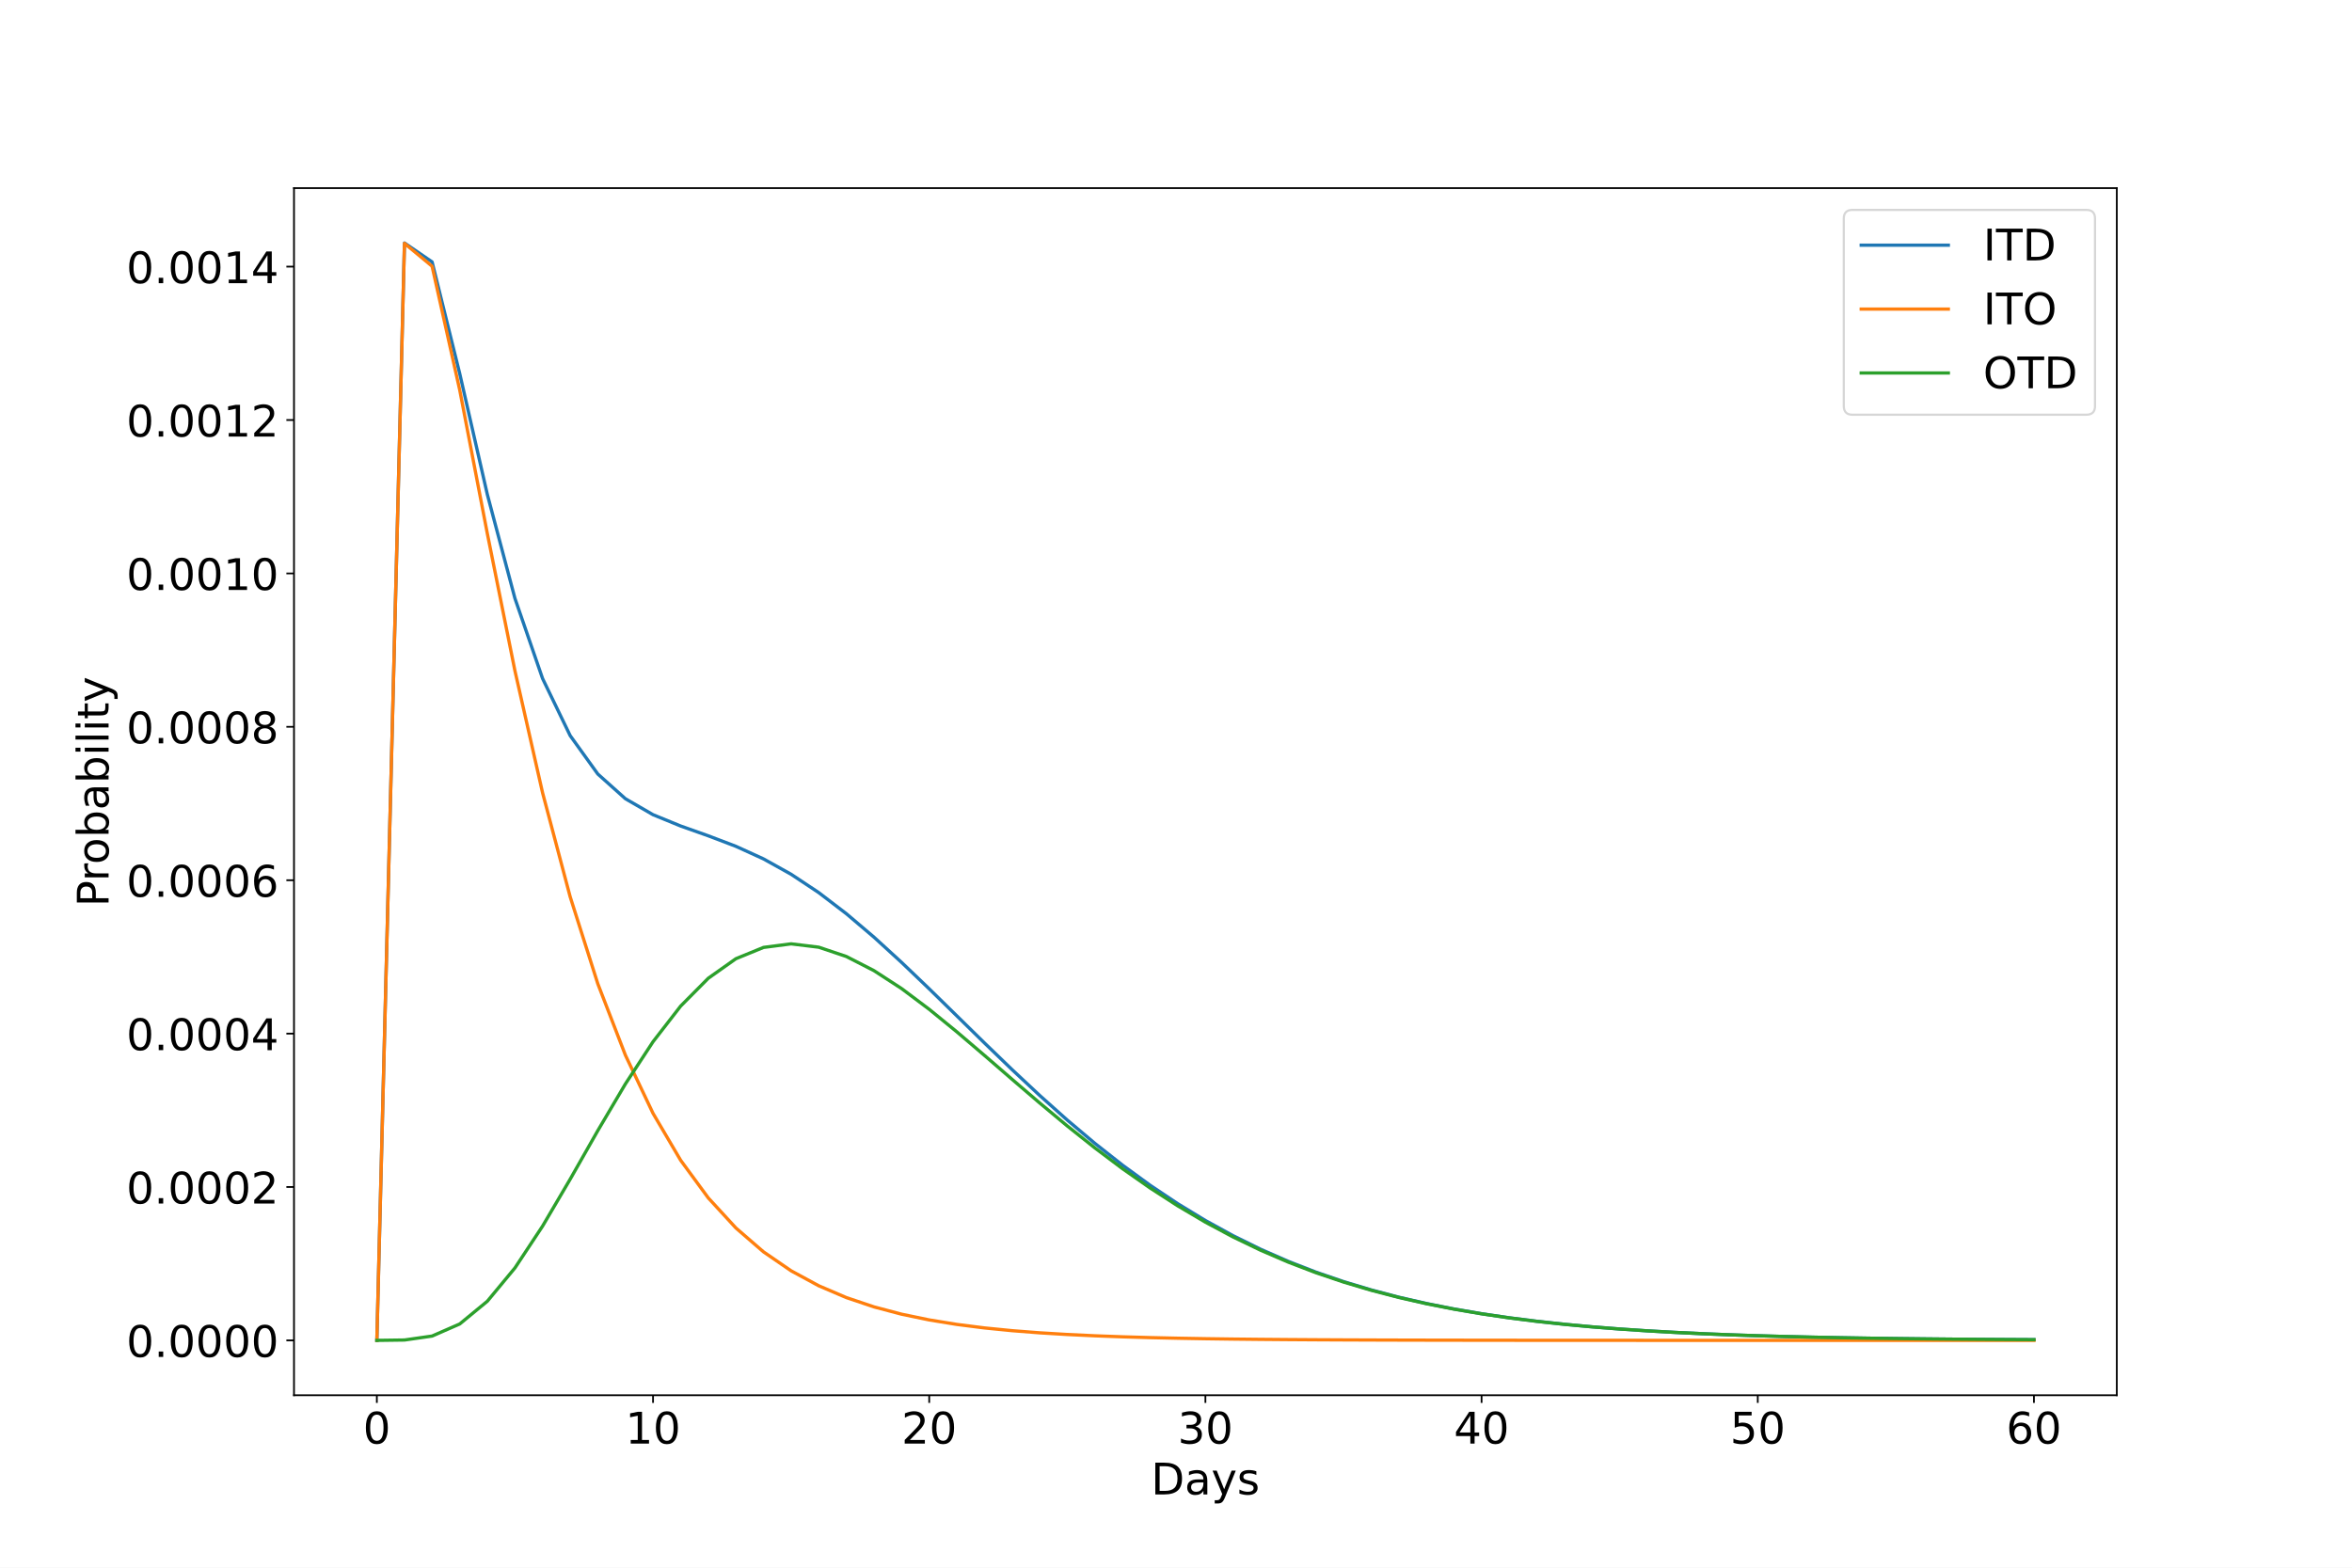
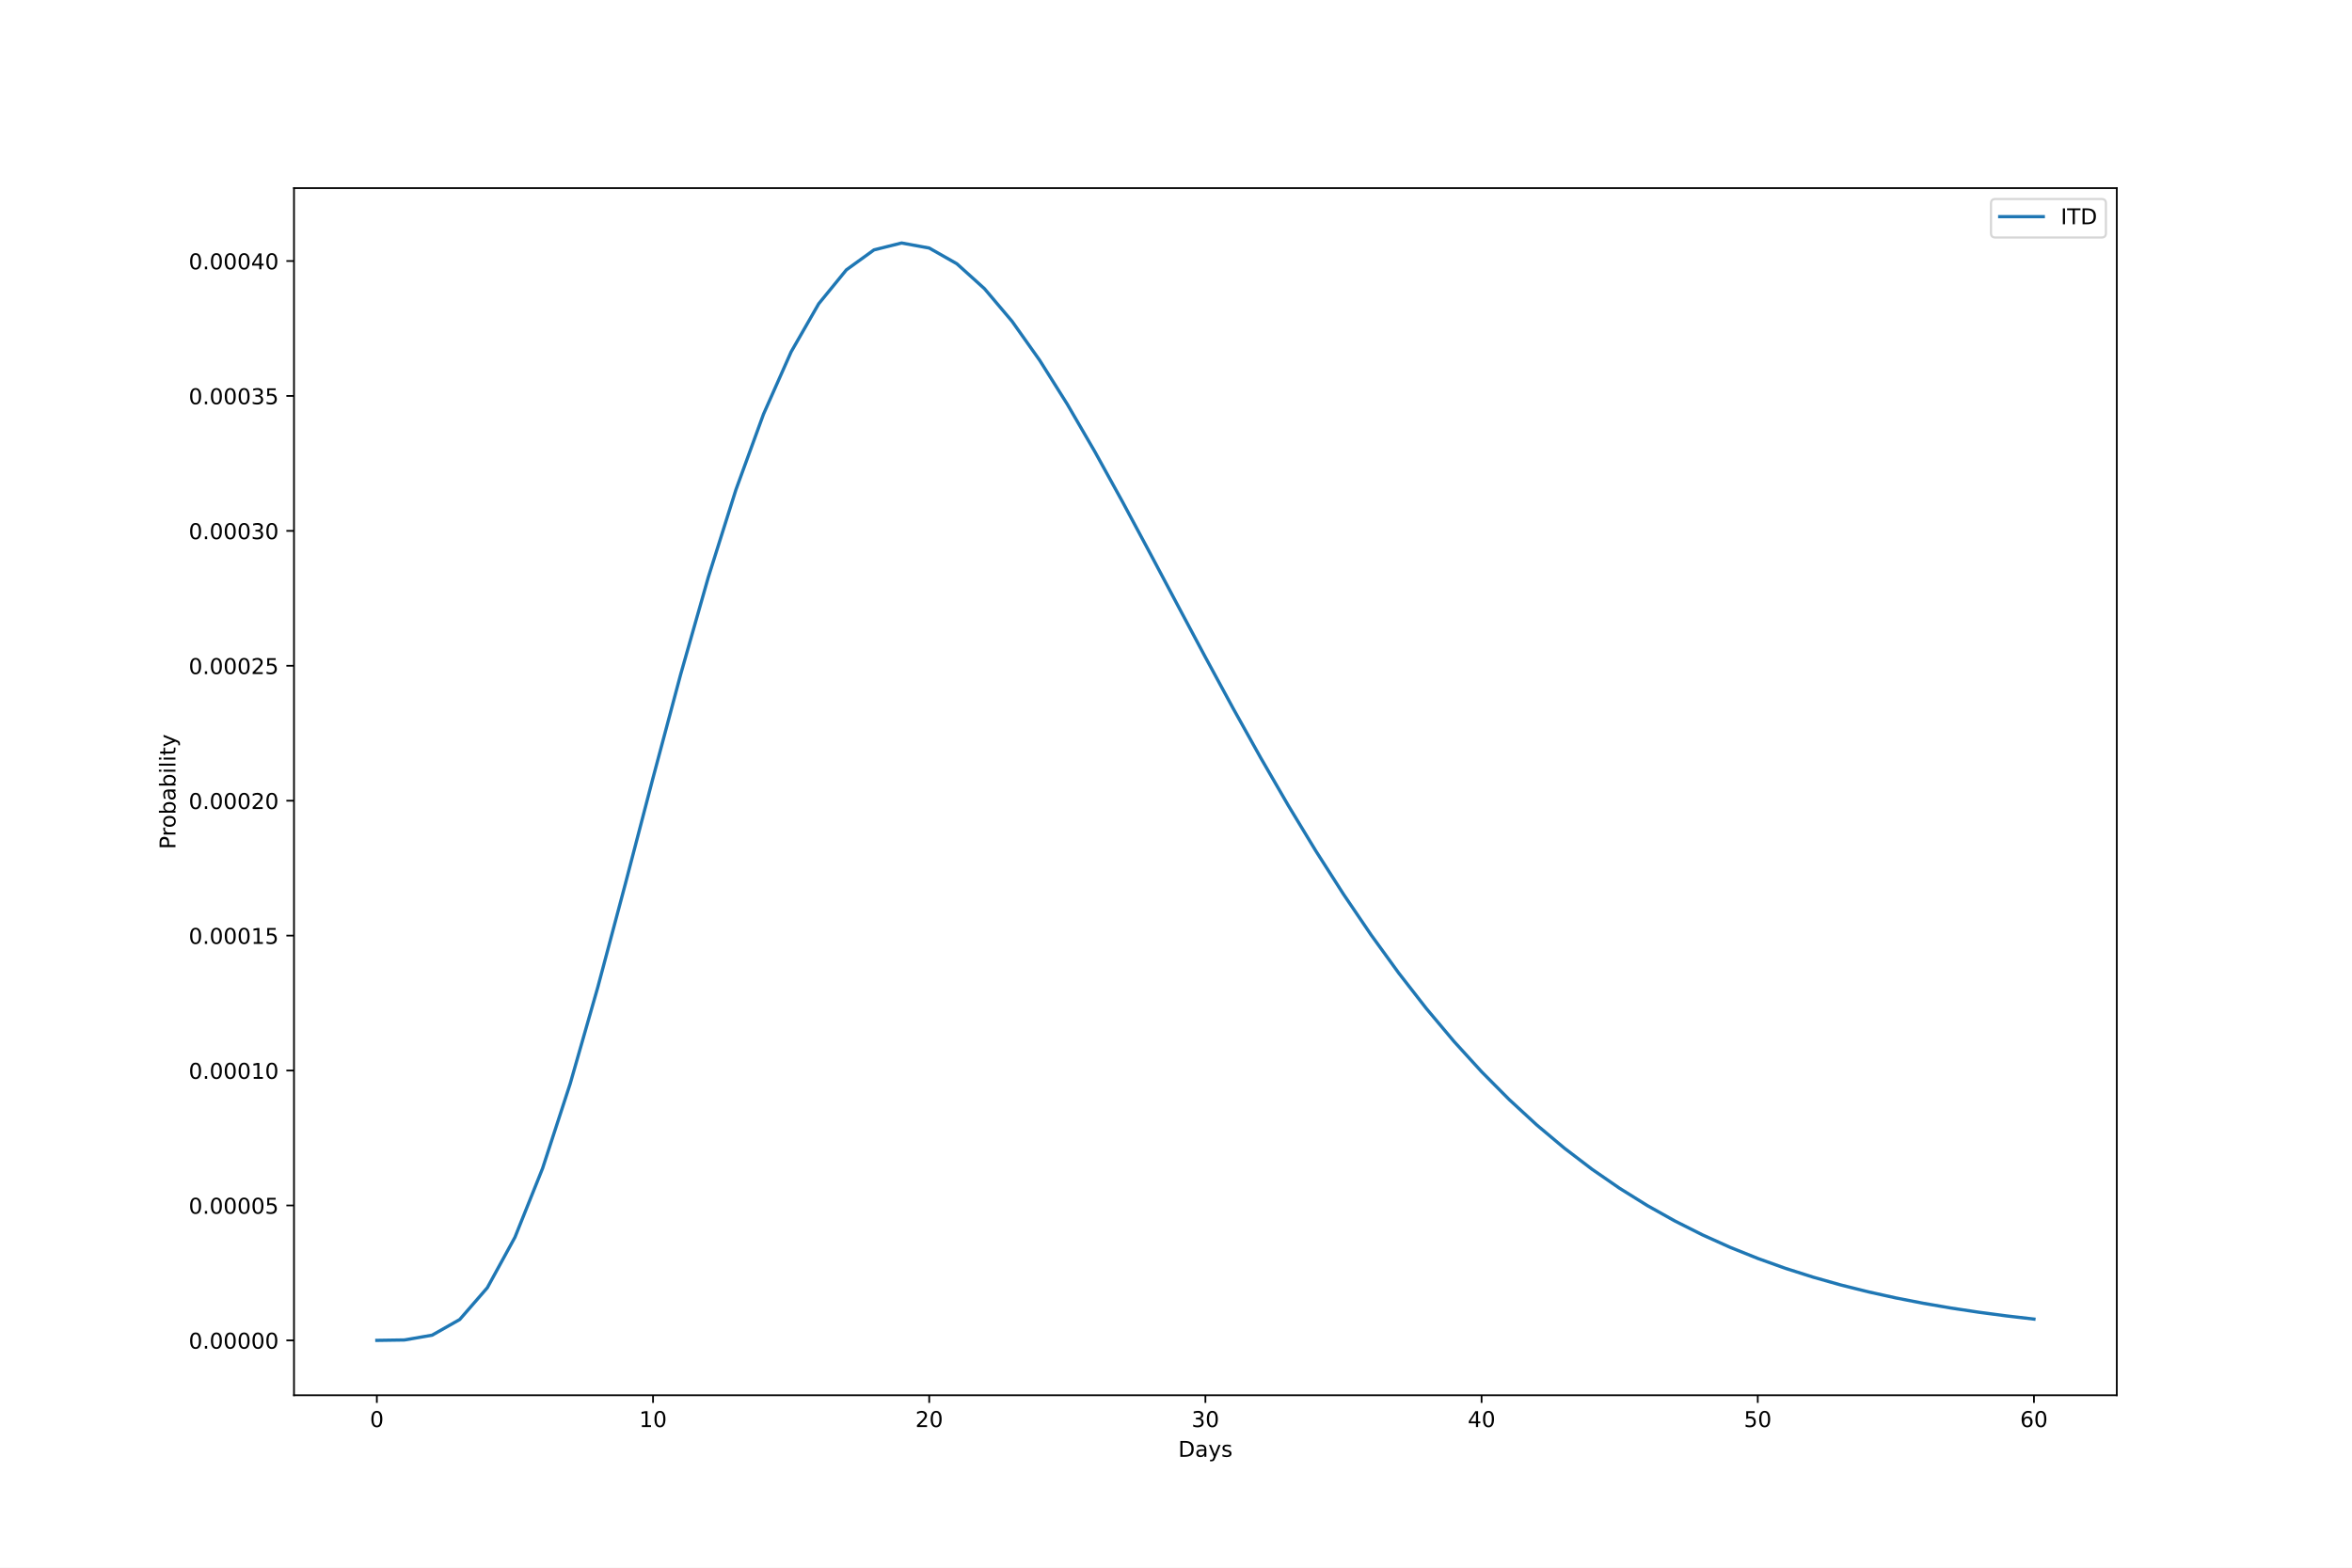
<svg xmlns="http://www.w3.org/2000/svg" xmlns:xlink="http://www.w3.org/1999/xlink" height="720pt" version="1.1" viewBox="0 0 1080 720" width="1080pt">
  <defs>
    <style type="text/css">
*{stroke-linecap:butt;stroke-linejoin:round;}
  </style>
  </defs>
  <g id="figure_1">
    <g id="patch_1">
      <path d="M 0 720  L 1080 720  L 1080 0  L 0 0  z " style="fill:#ffffff;" />
    </g>
    <g id="axes_1">
      <g id="patch_2">
        <path d="M 135 640.8  L 972 640.8  L 972 86.4  L 135 86.4  z " style="fill:#ffffff;" />
      </g>
      <g id="matplotlib.axis_1">
        <g id="xtick_1">
          <g id="line2d_1">
            <defs>
-               <path d="M 0 0  L 0 3.5  " id="mde347f60b2" style="stroke:#000000;stroke-width:0.8;" />
-             </defs>
-             <g>
-               <use style="stroke:#000000;stroke-width:0.8;" x="173.045" xlink:href="#mde347f60b2" y="640.8" />
+               <path d="M 0 0  L 0 3.5  " id="m36eae9a4dc" style="stroke:#000000;stroke-width:0.8;" />
+             </defs>
+             <g>
+               <use style="stroke:#000000;stroke-width:0.8;" x="173.045" xlink:href="#m36eae9a4dc" y="640.8" />
            </g>
          </g>
          <g id="text_1">
            <defs>
              <path d="M 31.781 66.406  Q 24.172 66.406 20.328 58.906  Q 16.5 51.422 16.5 36.375  Q 16.5 21.391 20.328 13.891  Q 24.172 6.391 31.781 6.391  Q 39.453 6.391 43.281 13.891  Q 47.125 21.391 47.125 36.375  Q 47.125 51.422 43.281 58.906  Q 39.453 66.406 31.781 66.406  z M 31.781 74.219  Q 44.047 74.219 50.516 64.516  Q 56.984 54.828 56.984 36.375  Q 56.984 17.969 50.516 8.266  Q 44.047 -1.422 31.781 -1.422  Q 19.531 -1.422 13.062 8.266  Q 6.594 17.969 6.594 36.375  Q 6.594 54.828 13.062 64.516  Q 19.531 74.219 31.781 74.219  z " id="DejaVuSans-48" />
            </defs>
-             <g transform="translate(166.683 662.9969)scale(0.2 -0.2)">
+             <g transform="translate(169.8642 655.3984)scale(0.1 -0.1)">
              <use xlink:href="#DejaVuSans-48" />
            </g>
          </g>
        </g>
        <g id="xtick_2">
          <g id="line2d_2">
            <g>
-               <use style="stroke:#000000;stroke-width:0.8;" x="299.864" xlink:href="#mde347f60b2" y="640.8" />
+               <use style="stroke:#000000;stroke-width:0.8;" x="299.864" xlink:href="#m36eae9a4dc" y="640.8" />
            </g>
          </g>
          <g id="text_2">
            <defs>
              <path d="M 12.406 8.297  L 28.516 8.297  L 28.516 63.922  L 10.984 60.406  L 10.984 69.391  L 28.422 72.906  L 38.281 72.906  L 38.281 8.297  L 54.391 8.297  L 54.391 0  L 12.406 0  z " id="DejaVuSans-49" />
            </defs>
-             <g transform="translate(287.1386 662.9969)scale(0.2 -0.2)">
+             <g transform="translate(293.5011 655.3984)scale(0.1 -0.1)">
              <use xlink:href="#DejaVuSans-49" />
              <use x="63.623" xlink:href="#DejaVuSans-48" />
            </g>
          </g>
        </g>
        <g id="xtick_3">
          <g id="line2d_3">
            <g>
-               <use style="stroke:#000000;stroke-width:0.8;" x="426.682" xlink:href="#mde347f60b2" y="640.8" />
+               <use style="stroke:#000000;stroke-width:0.8;" x="426.682" xlink:href="#m36eae9a4dc" y="640.8" />
            </g>
          </g>
          <g id="text_3">
            <defs>
              <path d="M 19.188 8.297  L 53.609 8.297  L 53.609 0  L 7.328 0  L 7.328 8.297  Q 12.938 14.109 22.625 23.891  Q 32.328 33.688 34.812 36.531  Q 39.547 41.844 41.422 45.531  Q 43.312 49.219 43.312 52.781  Q 43.312 58.594 39.234 62.25  Q 35.156 65.922 28.609 65.922  Q 23.969 65.922 18.812 64.312  Q 13.672 62.703 7.812 59.422  L 7.812 69.391  Q 13.766 71.781 18.938 73  Q 24.125 74.219 28.422 74.219  Q 39.75 74.219 46.484 68.547  Q 53.219 62.891 53.219 53.422  Q 53.219 48.922 51.531 44.891  Q 49.859 40.875 45.406 35.406  Q 44.188 33.984 37.641 27.219  Q 31.109 20.453 19.188 8.297  z " id="DejaVuSans-50" />
            </defs>
-             <g transform="translate(413.9568 662.9969)scale(0.2 -0.2)">
+             <g transform="translate(420.3193 655.3984)scale(0.1 -0.1)">
              <use xlink:href="#DejaVuSans-50" />
              <use x="63.623" xlink:href="#DejaVuSans-48" />
            </g>
          </g>
        </g>
        <g id="xtick_4">
          <g id="line2d_4">
            <g>
-               <use style="stroke:#000000;stroke-width:0.8;" x="553.5" xlink:href="#mde347f60b2" y="640.8" />
+               <use style="stroke:#000000;stroke-width:0.8;" x="553.5" xlink:href="#m36eae9a4dc" y="640.8" />
            </g>
          </g>
          <g id="text_4">
            <defs>
              <path d="M 40.578 39.312  Q 47.656 37.797 51.625 33  Q 55.609 28.219 55.609 21.188  Q 55.609 10.406 48.188 4.484  Q 40.766 -1.422 27.094 -1.422  Q 22.516 -1.422 17.656 -0.516  Q 12.797 0.391 7.625 2.203  L 7.625 11.719  Q 11.719 9.328 16.594 8.109  Q 21.484 6.891 26.812 6.891  Q 36.078 6.891 40.938 10.547  Q 45.797 14.203 45.797 21.188  Q 45.797 27.641 41.281 31.266  Q 36.766 34.906 28.719 34.906  L 20.219 34.906  L 20.219 43.016  L 29.109 43.016  Q 36.375 43.016 40.234 45.922  Q 44.094 48.828 44.094 54.297  Q 44.094 59.906 40.109 62.906  Q 36.141 65.922 28.719 65.922  Q 24.656 65.922 20.016 65.031  Q 15.375 64.156 9.812 62.312  L 9.812 71.094  Q 15.438 72.656 20.344 73.438  Q 25.25 74.219 29.594 74.219  Q 40.828 74.219 47.359 69.109  Q 53.906 64.016 53.906 55.328  Q 53.906 49.266 50.438 45.094  Q 46.969 40.922 40.578 39.312  z " id="DejaVuSans-51" />
            </defs>
-             <g transform="translate(540.775 662.9969)scale(0.2 -0.2)">
+             <g transform="translate(547.1375 655.3984)scale(0.1 -0.1)">
              <use xlink:href="#DejaVuSans-51" />
              <use x="63.623" xlink:href="#DejaVuSans-48" />
            </g>
          </g>
        </g>
        <g id="xtick_5">
          <g id="line2d_5">
            <g>
-               <use style="stroke:#000000;stroke-width:0.8;" x="680.318" xlink:href="#mde347f60b2" y="640.8" />
+               <use style="stroke:#000000;stroke-width:0.8;" x="680.318" xlink:href="#m36eae9a4dc" y="640.8" />
            </g>
          </g>
          <g id="text_5">
            <defs>
              <path d="M 37.797 64.312  L 12.891 25.391  L 37.797 25.391  z M 35.203 72.906  L 47.609 72.906  L 47.609 25.391  L 58.016 25.391  L 58.016 17.188  L 47.609 17.188  L 47.609 0  L 37.797 0  L 37.797 17.188  L 4.891 17.188  L 4.891 26.703  z " id="DejaVuSans-52" />
            </defs>
-             <g transform="translate(667.5932 662.9969)scale(0.2 -0.2)">
+             <g transform="translate(673.9557 655.3984)scale(0.1 -0.1)">
              <use xlink:href="#DejaVuSans-52" />
              <use x="63.623" xlink:href="#DejaVuSans-48" />
            </g>
          </g>
        </g>
        <g id="xtick_6">
          <g id="line2d_6">
            <g>
-               <use style="stroke:#000000;stroke-width:0.8;" x="807.136" xlink:href="#mde347f60b2" y="640.8" />
+               <use style="stroke:#000000;stroke-width:0.8;" x="807.136" xlink:href="#m36eae9a4dc" y="640.8" />
            </g>
          </g>
          <g id="text_6">
            <defs>
              <path d="M 10.797 72.906  L 49.516 72.906  L 49.516 64.594  L 19.828 64.594  L 19.828 46.734  Q 21.969 47.469 24.109 47.828  Q 26.266 48.188 28.422 48.188  Q 40.625 48.188 47.75 41.5  Q 54.891 34.812 54.891 23.391  Q 54.891 11.625 47.562 5.094  Q 40.234 -1.422 26.906 -1.422  Q 22.312 -1.422 17.547 -0.641  Q 12.797 0.141 7.719 1.703  L 7.719 11.625  Q 12.109 9.234 16.797 8.062  Q 21.484 6.891 26.703 6.891  Q 35.156 6.891 40.078 11.328  Q 45.016 15.766 45.016 23.391  Q 45.016 31 40.078 35.438  Q 35.156 39.891 26.703 39.891  Q 22.75 39.891 18.812 39.016  Q 14.891 38.141 10.797 36.281  z " id="DejaVuSans-53" />
            </defs>
-             <g transform="translate(794.4114 662.9969)scale(0.2 -0.2)">
+             <g transform="translate(800.7739 655.3984)scale(0.1 -0.1)">
              <use xlink:href="#DejaVuSans-53" />
              <use x="63.623" xlink:href="#DejaVuSans-48" />
            </g>
          </g>
        </g>
        <g id="xtick_7">
          <g id="line2d_7">
            <g>
-               <use style="stroke:#000000;stroke-width:0.8;" x="933.955" xlink:href="#mde347f60b2" y="640.8" />
+               <use style="stroke:#000000;stroke-width:0.8;" x="933.955" xlink:href="#m36eae9a4dc" y="640.8" />
            </g>
          </g>
          <g id="text_7">
            <defs>
              <path d="M 33.016 40.375  Q 26.375 40.375 22.484 35.828  Q 18.609 31.297 18.609 23.391  Q 18.609 15.531 22.484 10.953  Q 26.375 6.391 33.016 6.391  Q 39.656 6.391 43.531 10.953  Q 47.406 15.531 47.406 23.391  Q 47.406 31.297 43.531 35.828  Q 39.656 40.375 33.016 40.375  z M 52.594 71.297  L 52.594 62.312  Q 48.875 64.062 45.094 64.984  Q 41.312 65.922 37.594 65.922  Q 27.828 65.922 22.672 59.328  Q 17.531 52.734 16.797 39.406  Q 19.672 43.656 24.016 45.922  Q 28.375 48.188 33.594 48.188  Q 44.578 48.188 50.953 41.516  Q 57.328 34.859 57.328 23.391  Q 57.328 12.156 50.688 5.359  Q 44.047 -1.422 33.016 -1.422  Q 20.359 -1.422 13.672 8.266  Q 6.984 17.969 6.984 36.375  Q 6.984 53.656 15.188 63.938  Q 23.391 74.219 37.203 74.219  Q 40.922 74.219 44.703 73.484  Q 48.484 72.75 52.594 71.297  z " id="DejaVuSans-54" />
            </defs>
-             <g transform="translate(921.2295 662.9969)scale(0.2 -0.2)">
+             <g transform="translate(927.592 655.3984)scale(0.1 -0.1)">
              <use xlink:href="#DejaVuSans-54" />
              <use x="63.623" xlink:href="#DejaVuSans-48" />
            </g>
          </g>
        </g>
        <g id="text_8">
          <defs>
            <path d="M 19.672 64.797  L 19.672 8.109  L 31.594 8.109  Q 46.688 8.109 53.688 14.938  Q 60.688 21.781 60.688 36.531  Q 60.688 51.172 53.688 57.984  Q 46.688 64.797 31.594 64.797  z M 9.812 72.906  L 30.078 72.906  Q 51.266 72.906 61.172 64.094  Q 71.094 55.281 71.094 36.531  Q 71.094 17.672 61.125 8.828  Q 51.172 0 30.078 0  L 9.812 0  z " id="DejaVuSans-68" />
            <path d="M 34.281 27.484  Q 23.391 27.484 19.188 25  Q 14.984 22.516 14.984 16.5  Q 14.984 11.719 18.141 8.906  Q 21.297 6.109 26.703 6.109  Q 34.188 6.109 38.703 11.406  Q 43.219 16.703 43.219 25.484  L 43.219 27.484  z M 52.203 31.203  L 52.203 0  L 43.219 0  L 43.219 8.297  Q 40.141 3.328 35.547 0.953  Q 30.953 -1.422 24.312 -1.422  Q 15.922 -1.422 10.953 3.297  Q 6 8.016 6 15.922  Q 6 25.141 12.172 29.828  Q 18.359 34.516 30.609 34.516  L 43.219 34.516  L 43.219 35.406  Q 43.219 41.609 39.141 45  Q 35.062 48.391 27.688 48.391  Q 23 48.391 18.547 47.266  Q 14.109 46.141 10.016 43.891  L 10.016 52.203  Q 14.938 54.109 19.578 55.047  Q 24.219 56 28.609 56  Q 40.484 56 46.344 49.844  Q 52.203 43.703 52.203 31.203  z " id="DejaVuSans-97" />
            <path d="M 32.172 -5.078  Q 28.375 -14.844 24.75 -17.812  Q 21.141 -20.797 15.094 -20.797  L 7.906 -20.797  L 7.906 -13.281  L 13.188 -13.281  Q 16.891 -13.281 18.938 -11.516  Q 21 -9.766 23.484 -3.219  L 25.094 0.875  L 2.984 54.688  L 12.5 54.688  L 29.594 11.922  L 46.688 54.688  L 56.203 54.688  z " id="DejaVuSans-121" />
            <path d="M 44.281 53.078  L 44.281 44.578  Q 40.484 46.531 36.375 47.5  Q 32.281 48.484 27.875 48.484  Q 21.188 48.484 17.844 46.438  Q 14.5 44.391 14.5 40.281  Q 14.5 37.156 16.891 35.375  Q 19.281 33.594 26.516 31.984  L 29.594 31.297  Q 39.156 29.25 43.188 25.516  Q 47.219 21.781 47.219 15.094  Q 47.219 7.469 41.188 3.016  Q 35.156 -1.422 24.609 -1.422  Q 20.219 -1.422 15.453 -0.562  Q 10.688 0.297 5.422 2  L 5.422 11.281  Q 10.406 8.688 15.234 7.391  Q 20.062 6.109 24.812 6.109  Q 31.156 6.109 34.562 8.281  Q 37.984 10.453 37.984 14.406  Q 37.984 18.062 35.516 20.016  Q 33.062 21.969 24.703 23.781  L 21.578 24.516  Q 13.234 26.266 9.516 29.906  Q 5.812 33.547 5.812 39.891  Q 5.812 47.609 11.281 51.797  Q 16.75 56 26.812 56  Q 31.781 56 36.172 55.266  Q 40.578 54.547 44.281 53.078  z " id="DejaVuSans-115" />
          </defs>
-           <g transform="translate(528.5438 686.3531)scale(0.2 -0.2)">
+           <g transform="translate(541.0219 669.0766)scale(0.1 -0.1)">
            <use xlink:href="#DejaVuSans-68" />
            <use x="77.002" xlink:href="#DejaVuSans-97" />
            <use x="138.281" xlink:href="#DejaVuSans-121" />
            <use x="197.461" xlink:href="#DejaVuSans-115" />
          </g>
        </g>
      </g>
      <g id="matplotlib.axis_2">
        <g id="ytick_1">
          <g id="line2d_8">
            <defs>
-               <path d="M 0 0  L -3.5 0  " id="m5166b24f59" style="stroke:#000000;stroke-width:0.8;" />
-             </defs>
-             <g>
-               <use style="stroke:#000000;stroke-width:0.8;" x="135" xlink:href="#m5166b24f59" y="615.6" />
+               <path d="M 0 0  L -3.5 0  " id="m0d88440526" style="stroke:#000000;stroke-width:0.8;" />
+             </defs>
+             <g>
+               <use style="stroke:#000000;stroke-width:0.8;" x="135" xlink:href="#m0d88440526" y="615.6" />
            </g>
          </g>
          <g id="text_9">
            <defs>
              <path d="M 10.688 12.406  L 21 12.406  L 21 0  L 10.688 0  z " id="DejaVuSans-46" />
            </defs>
-             <g transform="translate(58.01875 623.1984)scale(0.2 -0.2)">
+             <g transform="translate(86.64687 619.3992)scale(0.1 -0.1)">
              <use xlink:href="#DejaVuSans-48" />
              <use x="63.623" xlink:href="#DejaVuSans-46" />
              <use x="95.41" xlink:href="#DejaVuSans-48" />
              <use x="159.033" xlink:href="#DejaVuSans-48" />
              <use x="222.656" xlink:href="#DejaVuSans-48" />
              <use x="286.279" xlink:href="#DejaVuSans-48" />
+               <use x="349.902" xlink:href="#DejaVuSans-48" />
            </g>
          </g>
        </g>
        <g id="ytick_2">
          <g id="line2d_9">
            <g>
-               <use style="stroke:#000000;stroke-width:0.8;" x="135" xlink:href="#m5166b24f59" y="545.152" />
+               <use style="stroke:#000000;stroke-width:0.8;" x="135" xlink:href="#m0d88440526" y="553.635" />
            </g>
          </g>
          <g id="text_10">
-             <g transform="translate(58.01875 552.7504)scale(0.2 -0.2)">
-               <use xlink:href="#DejaVuSans-48" />
-               <use x="63.623" xlink:href="#DejaVuSans-46" />
-               <use x="95.41" xlink:href="#DejaVuSans-48" />
-               <use x="159.033" xlink:href="#DejaVuSans-48" />
-               <use x="222.656" xlink:href="#DejaVuSans-48" />
-               <use x="286.279" xlink:href="#DejaVuSans-50" />
+             <g transform="translate(86.64687 557.4344)scale(0.1 -0.1)">
+               <use xlink:href="#DejaVuSans-48" />
+               <use x="63.623" xlink:href="#DejaVuSans-46" />
+               <use x="95.41" xlink:href="#DejaVuSans-48" />
+               <use x="159.033" xlink:href="#DejaVuSans-48" />
+               <use x="222.656" xlink:href="#DejaVuSans-48" />
+               <use x="286.279" xlink:href="#DejaVuSans-48" />
+               <use x="349.902" xlink:href="#DejaVuSans-53" />
            </g>
          </g>
        </g>
        <g id="ytick_3">
          <g id="line2d_10">
            <g>
-               <use style="stroke:#000000;stroke-width:0.8;" x="135" xlink:href="#m5166b24f59" y="474.704" />
+               <use style="stroke:#000000;stroke-width:0.8;" x="135" xlink:href="#m0d88440526" y="491.67" />
            </g>
          </g>
          <g id="text_11">
-             <g transform="translate(58.01875 482.3024)scale(0.2 -0.2)">
-               <use xlink:href="#DejaVuSans-48" />
-               <use x="63.623" xlink:href="#DejaVuSans-46" />
-               <use x="95.41" xlink:href="#DejaVuSans-48" />
-               <use x="159.033" xlink:href="#DejaVuSans-48" />
-               <use x="222.656" xlink:href="#DejaVuSans-48" />
-               <use x="286.279" xlink:href="#DejaVuSans-52" />
+             <g transform="translate(86.64687 495.4696)scale(0.1 -0.1)">
+               <use xlink:href="#DejaVuSans-48" />
+               <use x="63.623" xlink:href="#DejaVuSans-46" />
+               <use x="95.41" xlink:href="#DejaVuSans-48" />
+               <use x="159.033" xlink:href="#DejaVuSans-48" />
+               <use x="222.656" xlink:href="#DejaVuSans-48" />
+               <use x="286.279" xlink:href="#DejaVuSans-49" />
+               <use x="349.902" xlink:href="#DejaVuSans-48" />
            </g>
          </g>
        </g>
        <g id="ytick_4">
          <g id="line2d_11">
            <g>
-               <use style="stroke:#000000;stroke-width:0.8;" x="135" xlink:href="#m5166b24f59" y="404.256" />
+               <use style="stroke:#000000;stroke-width:0.8;" x="135" xlink:href="#m0d88440526" y="429.706" />
            </g>
          </g>
          <g id="text_12">
-             <g transform="translate(58.01875 411.8544)scale(0.2 -0.2)">
-               <use xlink:href="#DejaVuSans-48" />
-               <use x="63.623" xlink:href="#DejaVuSans-46" />
-               <use x="95.41" xlink:href="#DejaVuSans-48" />
-               <use x="159.033" xlink:href="#DejaVuSans-48" />
-               <use x="222.656" xlink:href="#DejaVuSans-48" />
-               <use x="286.279" xlink:href="#DejaVuSans-54" />
+             <g transform="translate(86.64687 433.5048)scale(0.1 -0.1)">
+               <use xlink:href="#DejaVuSans-48" />
+               <use x="63.623" xlink:href="#DejaVuSans-46" />
+               <use x="95.41" xlink:href="#DejaVuSans-48" />
+               <use x="159.033" xlink:href="#DejaVuSans-48" />
+               <use x="222.656" xlink:href="#DejaVuSans-48" />
+               <use x="286.279" xlink:href="#DejaVuSans-49" />
+               <use x="349.902" xlink:href="#DejaVuSans-53" />
            </g>
          </g>
        </g>
        <g id="ytick_5">
          <g id="line2d_12">
            <g>
-               <use style="stroke:#000000;stroke-width:0.8;" x="135" xlink:href="#m5166b24f59" y="333.808" />
+               <use style="stroke:#000000;stroke-width:0.8;" x="135" xlink:href="#m0d88440526" y="367.741" />
            </g>
          </g>
          <g id="text_13">
-             <defs>
-               <path d="M 31.781 34.625  Q 24.75 34.625 20.719 30.859  Q 16.703 27.094 16.703 20.516  Q 16.703 13.922 20.719 10.156  Q 24.75 6.391 31.781 6.391  Q 38.812 6.391 42.859 10.172  Q 46.922 13.969 46.922 20.516  Q 46.922 27.094 42.891 30.859  Q 38.875 34.625 31.781 34.625  z M 21.922 38.812  Q 15.578 40.375 12.031 44.719  Q 8.5 49.078 8.5 55.328  Q 8.5 64.062 14.719 69.141  Q 20.953 74.219 31.781 74.219  Q 42.672 74.219 48.875 69.141  Q 55.078 64.062 55.078 55.328  Q 55.078 49.078 51.531 44.719  Q 48 40.375 41.703 38.812  Q 48.828 37.156 52.797 32.312  Q 56.781 27.484 56.781 20.516  Q 56.781 9.906 50.312 4.234  Q 43.844 -1.422 31.781 -1.422  Q 19.734 -1.422 13.25 4.234  Q 6.781 9.906 6.781 20.516  Q 6.781 27.484 10.781 32.312  Q 14.797 37.156 21.922 38.812  z M 18.312 54.391  Q 18.312 48.734 21.844 45.562  Q 25.391 42.391 31.781 42.391  Q 38.141 42.391 41.719 45.562  Q 45.312 48.734 45.312 54.391  Q 45.312 60.062 41.719 63.234  Q 38.141 66.406 31.781 66.406  Q 25.391 66.406 21.844 63.234  Q 18.312 60.062 18.312 54.391  z " id="DejaVuSans-56" />
-             </defs>
-             <g transform="translate(58.01875 341.4063)scale(0.2 -0.2)">
-               <use xlink:href="#DejaVuSans-48" />
-               <use x="63.623" xlink:href="#DejaVuSans-46" />
-               <use x="95.41" xlink:href="#DejaVuSans-48" />
-               <use x="159.033" xlink:href="#DejaVuSans-48" />
-               <use x="222.656" xlink:href="#DejaVuSans-48" />
-               <use x="286.279" xlink:href="#DejaVuSans-56" />
+             <g transform="translate(86.64687 371.54)scale(0.1 -0.1)">
+               <use xlink:href="#DejaVuSans-48" />
+               <use x="63.623" xlink:href="#DejaVuSans-46" />
+               <use x="95.41" xlink:href="#DejaVuSans-48" />
+               <use x="159.033" xlink:href="#DejaVuSans-48" />
+               <use x="222.656" xlink:href="#DejaVuSans-48" />
+               <use x="286.279" xlink:href="#DejaVuSans-50" />
+               <use x="349.902" xlink:href="#DejaVuSans-48" />
            </g>
          </g>
        </g>
        <g id="ytick_6">
          <g id="line2d_13">
            <g>
-               <use style="stroke:#000000;stroke-width:0.8;" x="135" xlink:href="#m5166b24f59" y="263.36" />
+               <use style="stroke:#000000;stroke-width:0.8;" x="135" xlink:href="#m0d88440526" y="305.776" />
            </g>
          </g>
          <g id="text_14">
-             <g transform="translate(58.01875 270.9583)scale(0.2 -0.2)">
-               <use xlink:href="#DejaVuSans-48" />
-               <use x="63.623" xlink:href="#DejaVuSans-46" />
-               <use x="95.41" xlink:href="#DejaVuSans-48" />
-               <use x="159.033" xlink:href="#DejaVuSans-48" />
-               <use x="222.656" xlink:href="#DejaVuSans-49" />
-               <use x="286.279" xlink:href="#DejaVuSans-48" />
+             <g transform="translate(86.64687 309.5752)scale(0.1 -0.1)">
+               <use xlink:href="#DejaVuSans-48" />
+               <use x="63.623" xlink:href="#DejaVuSans-46" />
+               <use x="95.41" xlink:href="#DejaVuSans-48" />
+               <use x="159.033" xlink:href="#DejaVuSans-48" />
+               <use x="222.656" xlink:href="#DejaVuSans-48" />
+               <use x="286.279" xlink:href="#DejaVuSans-50" />
+               <use x="349.902" xlink:href="#DejaVuSans-53" />
            </g>
          </g>
        </g>
        <g id="ytick_7">
          <g id="line2d_14">
            <g>
-               <use style="stroke:#000000;stroke-width:0.8;" x="135" xlink:href="#m5166b24f59" y="192.912" />
+               <use style="stroke:#000000;stroke-width:0.8;" x="135" xlink:href="#m0d88440526" y="243.811" />
            </g>
          </g>
          <g id="text_15">
-             <g transform="translate(58.01875 200.5103)scale(0.2 -0.2)">
-               <use xlink:href="#DejaVuSans-48" />
-               <use x="63.623" xlink:href="#DejaVuSans-46" />
-               <use x="95.41" xlink:href="#DejaVuSans-48" />
-               <use x="159.033" xlink:href="#DejaVuSans-48" />
-               <use x="222.656" xlink:href="#DejaVuSans-49" />
-               <use x="286.279" xlink:href="#DejaVuSans-50" />
+             <g transform="translate(86.64687 247.6105)scale(0.1 -0.1)">
+               <use xlink:href="#DejaVuSans-48" />
+               <use x="63.623" xlink:href="#DejaVuSans-46" />
+               <use x="95.41" xlink:href="#DejaVuSans-48" />
+               <use x="159.033" xlink:href="#DejaVuSans-48" />
+               <use x="222.656" xlink:href="#DejaVuSans-48" />
+               <use x="286.279" xlink:href="#DejaVuSans-51" />
+               <use x="349.902" xlink:href="#DejaVuSans-48" />
            </g>
          </g>
        </g>
        <g id="ytick_8">
          <g id="line2d_15">
            <g>
-               <use style="stroke:#000000;stroke-width:0.8;" x="135" xlink:href="#m5166b24f59" y="122.464" />
+               <use style="stroke:#000000;stroke-width:0.8;" x="135" xlink:href="#m0d88440526" y="181.846" />
            </g>
          </g>
          <g id="text_16">
-             <g transform="translate(58.01875 130.0623)scale(0.2 -0.2)">
-               <use xlink:href="#DejaVuSans-48" />
-               <use x="63.623" xlink:href="#DejaVuSans-46" />
-               <use x="95.41" xlink:href="#DejaVuSans-48" />
-               <use x="159.033" xlink:href="#DejaVuSans-48" />
-               <use x="222.656" xlink:href="#DejaVuSans-49" />
+             <g transform="translate(86.64687 185.6457)scale(0.1 -0.1)">
+               <use xlink:href="#DejaVuSans-48" />
+               <use x="63.623" xlink:href="#DejaVuSans-46" />
+               <use x="95.41" xlink:href="#DejaVuSans-48" />
+               <use x="159.033" xlink:href="#DejaVuSans-48" />
+               <use x="222.656" xlink:href="#DejaVuSans-48" />
+               <use x="286.279" xlink:href="#DejaVuSans-51" />
+               <use x="349.902" xlink:href="#DejaVuSans-53" />
+             </g>
+           </g>
+         </g>
+         <g id="ytick_9">
+           <g id="line2d_16">
+             <g>
+               <use style="stroke:#000000;stroke-width:0.8;" x="135" xlink:href="#m0d88440526" y="119.882" />
+             </g>
+           </g>
+           <g id="text_17">
+             <g transform="translate(86.64687 123.6809)scale(0.1 -0.1)">
+               <use xlink:href="#DejaVuSans-48" />
+               <use x="63.623" xlink:href="#DejaVuSans-46" />
+               <use x="95.41" xlink:href="#DejaVuSans-48" />
+               <use x="159.033" xlink:href="#DejaVuSans-48" />
+               <use x="222.656" xlink:href="#DejaVuSans-48" />
              <use x="286.279" xlink:href="#DejaVuSans-52" />
-             </g>
-           </g>
-         </g>
-         <g id="text_17">
+               <use x="349.902" xlink:href="#DejaVuSans-48" />
+             </g>
+           </g>
+         </g>
+         <g id="text_18">
          <defs>
            <path d="M 19.672 64.797  L 19.672 37.406  L 32.078 37.406  Q 38.969 37.406 42.719 40.969  Q 46.484 44.531 46.484 51.125  Q 46.484 57.672 42.719 61.234  Q 38.969 64.797 32.078 64.797  z M 9.812 72.906  L 32.078 72.906  Q 44.344 72.906 50.609 67.359  Q 56.891 61.812 56.891 51.125  Q 56.891 40.328 50.609 34.812  Q 44.344 29.297 32.078 29.297  L 19.672 29.297  L 19.672 0  L 9.812 0  z " id="DejaVuSans-80" />
            <path d="M 41.109 46.297  Q 39.594 47.172 37.812 47.578  Q 36.031 48 33.891 48  Q 26.266 48 22.188 43.047  Q 18.109 38.094 18.109 28.812  L 18.109 0  L 9.078 0  L 9.078 54.688  L 18.109 54.688  L 18.109 46.188  Q 20.953 51.172 25.484 53.578  Q 30.031 56 36.531 56  Q 37.453 56 38.578 55.875  Q 39.703 55.766 41.062 55.516  z " id="DejaVuSans-114" />
            <path d="M 30.609 48.391  Q 23.391 48.391 19.188 42.75  Q 14.984 37.109 14.984 27.297  Q 14.984 17.484 19.156 11.844  Q 23.344 6.203 30.609 6.203  Q 37.797 6.203 41.984 11.859  Q 46.188 17.531 46.188 27.297  Q 46.188 37.016 41.984 42.703  Q 37.797 48.391 30.609 48.391  z M 30.609 56  Q 42.328 56 49.016 48.375  Q 55.719 40.766 55.719 27.297  Q 55.719 13.875 49.016 6.219  Q 42.328 -1.422 30.609 -1.422  Q 18.844 -1.422 12.172 6.219  Q 5.516 13.875 5.516 27.297  Q 5.516 40.766 12.172 48.375  Q 18.844 56 30.609 56  z " id="DejaVuSans-111" />
            <path d="M 48.688 27.297  Q 48.688 37.203 44.609 42.844  Q 40.531 48.484 33.406 48.484  Q 26.266 48.484 22.188 42.844  Q 18.109 37.203 18.109 27.297  Q 18.109 17.391 22.188 11.75  Q 26.266 6.109 33.406 6.109  Q 40.531 6.109 44.609 11.75  Q 48.688 17.391 48.688 27.297  z M 18.109 46.391  Q 20.953 51.266 25.266 53.625  Q 29.594 56 35.594 56  Q 45.562 56 51.781 48.094  Q 58.016 40.188 58.016 27.297  Q 58.016 14.406 51.781 6.484  Q 45.562 -1.422 35.594 -1.422  Q 29.594 -1.422 25.266 0.953  Q 20.953 3.328 18.109 8.203  L 18.109 0  L 9.078 0  L 9.078 75.984  L 18.109 75.984  z " id="DejaVuSans-98" />
            <path d="M 9.422 54.688  L 18.406 54.688  L 18.406 0  L 9.422 0  z M 9.422 75.984  L 18.406 75.984  L 18.406 64.594  L 9.422 64.594  z " id="DejaVuSans-105" />
            <path d="M 9.422 75.984  L 18.406 75.984  L 18.406 0  L 9.422 0  z " id="DejaVuSans-108" />
            <path d="M 18.312 70.219  L 18.312 54.688  L 36.812 54.688  L 36.812 47.703  L 18.312 47.703  L 18.312 18.016  Q 18.312 11.328 20.141 9.422  Q 21.969 7.516 27.594 7.516  L 36.812 7.516  L 36.812 0  L 27.594 0  Q 17.188 0 13.234 3.875  Q 9.281 7.766 9.281 18.016  L 9.281 47.703  L 2.688 47.703  L 2.688 54.688  L 9.281 54.688  L 9.281 70.219  z " id="DejaVuSans-116" />
          </defs>
-           <g transform="translate(49.85938 416.4578)rotate(-90)scale(0.2 -0.2)">
+           <g transform="translate(80.56719 390.0289)rotate(-90)scale(0.1 -0.1)">
            <use xlink:href="#DejaVuSans-80" />
            <use x="58.553" xlink:href="#DejaVuSans-114" />
            <use x="97.416" xlink:href="#DejaVuSans-111" />
            <use x="158.598" xlink:href="#DejaVuSans-98" />
            <use x="222.074" xlink:href="#DejaVuSans-97" />
            <use x="283.354" xlink:href="#DejaVuSans-98" />
            <use x="346.83" xlink:href="#DejaVuSans-105" />
            <use x="374.613" xlink:href="#DejaVuSans-108" />
            <use x="402.396" xlink:href="#DejaVuSans-105" />
            <use x="430.18" xlink:href="#DejaVuSans-116" />
            <use x="469.389" xlink:href="#DejaVuSans-121" />
          </g>
        </g>
      </g>
-       <g id="line2d_16">
-         <path clip-path="url(#pf58ba7805c)" d="M 173.045 615.6  L 185.727 111.6  L 198.409 120.29  L 211.091 171.562  L 223.773 227.081  L 236.455 274.838  L 249.136 311.619  L 261.818 337.861  L 274.5 355.487  L 287.182 366.844  L 299.864 374.174  L 312.545 379.365  L 325.227 383.867  L 337.909 388.694  L 350.591 394.478  L 363.273 401.539  L 375.955 409.957  L 388.636 419.649  L 401.318 430.418  L 414 442.013  L 426.682 454.155  L 439.364 466.571  L 452.045 479.01  L 464.727 491.25  L 477.409 503.108  L 490.091 514.44  L 502.773 525.138  L 515.455 535.129  L 528.136 544.37  L 540.818 552.841  L 553.5 560.546  L 566.182 567.504  L 578.864 573.745  L 591.545 579.31  L 604.227 584.244  L 616.909 588.595  L 629.591 592.415  L 642.273 595.753  L 654.955 598.658  L 667.636 601.176  L 680.318 603.351  L 693 605.223  L 705.682 606.829  L 718.364 608.203  L 731.045 609.374  L 743.727 610.371  L 756.409 611.216  L 769.091 611.932  L 781.773 612.536  L 794.455 613.045  L 807.136 613.473  L 819.818 613.832  L 832.5 614.132  L 845.182 614.384  L 857.864 614.593  L 870.545 614.768  L 883.227 614.913  L 895.909 615.034  L 908.591 615.134  L 921.273 615.217  L 933.955 615.285  " style="fill:none;stroke:#1f77b4;stroke-linecap:square;stroke-width:1.5;" />
-       </g>
      <g id="line2d_17">
-         <path clip-path="url(#pf58ba7805c)" d="M 173.045 615.6  L 185.727 111.768  L 198.409 122.273  L 211.091 179.088  L 223.773 245.05  L 236.455 308.111  L 249.136 364.081  L 261.818 411.894  L 274.5 451.811  L 287.182 484.635  L 299.864 511.337  L 312.545 532.889  L 325.227 550.177  L 337.909 563.978  L 350.591 574.953  L 363.273 583.652  L 375.955 590.529  L 388.636 595.953  L 401.318 600.222  L 414 603.576  L 426.682 606.208  L 439.364 608.271  L 452.045 609.885  L 464.727 611.147  L 477.409 612.132  L 490.091 612.901  L 502.773 613.501  L 515.455 613.968  L 528.136 614.332  L 540.818 614.615  L 553.5 614.836  L 566.182 615.007  L 578.864 615.14  L 591.545 615.243  L 604.227 615.323  L 616.909 615.386  L 629.591 615.434  L 642.273 615.471  L 654.955 615.5  L 667.636 615.523  L 680.318 615.54  L 693 615.554  L 705.682 615.564  L 718.364 615.572  L 731.045 615.579  L 743.727 615.583  L 756.409 615.587  L 769.091 615.59  L 781.773 615.592  L 794.455 615.594  L 807.136 615.595  L 819.818 615.596  L 832.5 615.597  L 845.182 615.598  L 857.864 615.598  L 870.545 615.599  L 883.227 615.599  L 895.909 615.599  L 908.591 615.599  L 921.273 615.6  L 933.955 615.6  " style="fill:none;stroke:#ff7f0e;stroke-linecap:square;stroke-width:1.5;" />
-       </g>
-       <g id="line2d_18">
-         <path clip-path="url(#pf58ba7805c)" d="M 173.045 615.6  L 185.727 615.432  L 198.409 613.618  L 211.091 608.074  L 223.773 597.632  L 236.455 582.327  L 249.136 563.138  L 261.818 541.567  L 274.5 519.276  L 287.182 497.81  L 299.864 478.437  L 312.545 462.077  L 325.227 449.29  L 337.909 440.316  L 350.591 435.125  L 363.273 433.486  L 375.955 435.028  L 388.636 439.296  L 401.318 445.797  L 414 454.036  L 426.682 463.547  L 439.364 473.901  L 452.045 484.725  L 464.727 495.703  L 477.409 506.576  L 490.091 517.139  L 502.773 527.237  L 515.455 536.761  L 528.136 545.638  L 540.818 553.826  L 553.5 561.311  L 566.182 568.097  L 578.864 574.206  L 591.545 579.667  L 604.227 584.52  L 616.909 588.81  L 629.591 592.581  L 642.273 595.882  L 654.955 598.758  L 667.636 601.253  L 680.318 603.411  L 693 605.269  L 705.682 606.865  L 718.364 608.231  L 731.045 609.396  L 743.727 610.388  L 756.409 611.229  L 769.091 611.942  L 781.773 612.544  L 794.455 613.051  L 807.136 613.477  L 819.818 613.835  L 832.5 614.135  L 845.182 614.386  L 857.864 614.595  L 870.545 614.769  L 883.227 614.914  L 895.909 615.035  L 908.591 615.134  L 921.273 615.217  L 933.955 615.285  " style="fill:none;stroke:#2ca02c;stroke-linecap:square;stroke-width:1.5;" />
+         <path clip-path="url(#pff6146ece7)" d="M 173.045 615.6  L 185.727 615.409  L 198.409 613.216  L 211.091 606.025  L 223.773 591.42  L 236.455 568.244  L 249.136 536.627  L 261.818 497.732  L 274.5 453.401  L 287.182 405.819  L 299.864 357.233  L 312.545 309.743  L 325.227 265.167  L 337.909 224.964  L 350.591 190.208  L 363.273 161.598  L 375.955 139.489  L 388.636 123.942  L 401.318 114.77  L 414 111.6  L 426.682 113.921  L 439.364 121.129  L 452.045 132.572  L 464.727 147.578  L 477.409 165.485  L 490.091 185.658  L 502.773 207.509  L 515.455 230.502  L 528.136 254.158  L 540.818 278.062  L 553.5 301.858  L 566.182 325.251  L 578.864 347.999  L 591.545 369.912  L 604.227 390.846  L 616.909 410.695  L 629.591 429.391  L 642.273 446.895  L 654.955 463.193  L 667.636 478.291  L 680.318 492.214  L 693 504.998  L 705.682 516.689  L 718.364 527.342  L 731.045 537.015  L 743.727 545.77  L 756.409 553.67  L 769.091 560.779  L 781.773 567.158  L 794.455 572.868  L 807.136 577.966  L 819.818 582.509  L 832.5 586.547  L 845.182 590.13  L 857.864 593.302  L 870.545 596.105  L 883.227 598.578  L 895.909 600.756  L 908.591 602.671  L 921.273 604.353  L 933.955 605.826  " style="fill:none;stroke:#1f77b4;stroke-linecap:square;stroke-width:1.5;" />
      </g>
      <g id="patch_3">
        <path d="M 135 640.8  L 135 86.4  " style="fill:none;stroke:#000000;stroke-linecap:square;stroke-linejoin:miter;stroke-width:0.8;" />
      </g>
      <g id="patch_4">
        <path d="M 972 640.8  L 972 86.4  " style="fill:none;stroke:#000000;stroke-linecap:square;stroke-linejoin:miter;stroke-width:0.8;" />
      </g>
      <g id="patch_5">
        <path d="M 135 640.8  L 972 640.8  " style="fill:none;stroke:#000000;stroke-linecap:square;stroke-linejoin:miter;stroke-width:0.8;" />
      </g>
      <g id="patch_6">
        <path d="M 135 86.4  L 972 86.4  " style="fill:none;stroke:#000000;stroke-linecap:square;stroke-linejoin:miter;stroke-width:0.8;" />
      </g>
      <g id="legend_1">
        <g id="patch_7">
-           <path d="M 850.641 190.469  L 958 190.469  Q 962 190.469 962 186.469  L 962 100.4  Q 962 96.4 958 96.4  L 850.641 96.4  Q 846.641 96.4 846.641 100.4  L 846.641 186.469  Q 846.641 190.469 850.641 190.469  z " style="fill:#ffffff;opacity:0.8;stroke:#cccccc;stroke-linejoin:miter;" />
-         </g>
-         <g id="line2d_19">
-           <path d="M 854.641 112.597  L 894.641 112.597  " style="fill:none;stroke:#1f77b4;stroke-linecap:square;stroke-width:1.5;" />
-         </g>
-         <g id="line2d_20" />
-         <g id="text_18">
+           <path d="M 916.242 109.078  L 965 109.078  Q 967 109.078 967 107.078  L 967 93.4  Q 967 91.4 965 91.4  L 916.242 91.4  Q 914.242 91.4 914.242 93.4  L 914.242 107.078  Q 914.242 109.078 916.242 109.078  z " style="fill:#ffffff;opacity:0.8;stroke:#cccccc;stroke-linejoin:miter;" />
+         </g>
+         <g id="line2d_18">
+           <path d="M 918.242 99.498  L 938.242 99.498  " style="fill:none;stroke:#1f77b4;stroke-linecap:square;stroke-width:1.5;" />
+         </g>
+         <g id="line2d_19" />
+         <g id="text_19">
          <defs>
            <path d="M 9.812 72.906  L 19.672 72.906  L 19.672 0  L 9.812 0  z " id="DejaVuSans-73" />
            <path d="M -0.297 72.906  L 61.375 72.906  L 61.375 64.594  L 35.5 64.594  L 35.5 0  L 25.594 0  L 25.594 64.594  L -0.297 64.594  z " id="DejaVuSans-84" />
          </defs>
-           <g transform="translate(910.6406 119.5969)scale(0.2 -0.2)">
+           <g transform="translate(946.2422 102.9984)scale(0.1 -0.1)">
            <use xlink:href="#DejaVuSans-73" />
            <use x="29.492" xlink:href="#DejaVuSans-84" />
            <use x="90.576" xlink:href="#DejaVuSans-68" />
          </g>
        </g>
-         <g id="line2d_21">
-           <path d="M 854.641 141.953  L 894.641 141.953  " style="fill:none;stroke:#ff7f0e;stroke-linecap:square;stroke-width:1.5;" />
-         </g>
-         <g id="line2d_22" />
-         <g id="text_19">
-           <defs>
-             <path d="M 39.406 66.219  Q 28.656 66.219 22.328 58.203  Q 16.016 50.203 16.016 36.375  Q 16.016 22.609 22.328 14.594  Q 28.656 6.594 39.406 6.594  Q 50.141 6.594 56.422 14.594  Q 62.703 22.609 62.703 36.375  Q 62.703 50.203 56.422 58.203  Q 50.141 66.219 39.406 66.219  z M 39.406 74.219  Q 54.734 74.219 63.906 63.938  Q 73.094 53.656 73.094 36.375  Q 73.094 19.141 63.906 8.859  Q 54.734 -1.422 39.406 -1.422  Q 24.031 -1.422 14.812 8.828  Q 5.609 19.094 5.609 36.375  Q 5.609 53.656 14.812 63.938  Q 24.031 74.219 39.406 74.219  z " id="DejaVuSans-79" />
-           </defs>
-           <g transform="translate(910.6406 148.9531)scale(0.2 -0.2)">
-             <use xlink:href="#DejaVuSans-73" />
-             <use x="29.492" xlink:href="#DejaVuSans-84" />
-             <use x="90.576" xlink:href="#DejaVuSans-79" />
-           </g>
-         </g>
-         <g id="line2d_23">
-           <path d="M 854.641 171.309  L 894.641 171.309  " style="fill:none;stroke:#2ca02c;stroke-linecap:square;stroke-width:1.5;" />
-         </g>
-         <g id="line2d_24" />
-         <g id="text_20">
-           <g transform="translate(910.6406 178.3094)scale(0.2 -0.2)">
-             <use xlink:href="#DejaVuSans-79" />
-             <use x="78.711" xlink:href="#DejaVuSans-84" />
-             <use x="139.795" xlink:href="#DejaVuSans-68" />
-           </g>
-         </g>
      </g>
    </g>
  </g>
  <defs>
-     <clipPath id="pf58ba7805c">
+     <clipPath id="pff6146ece7">
      <rect height="554.4" width="837" x="135" y="86.4" />
    </clipPath>
  </defs>
</svg>
